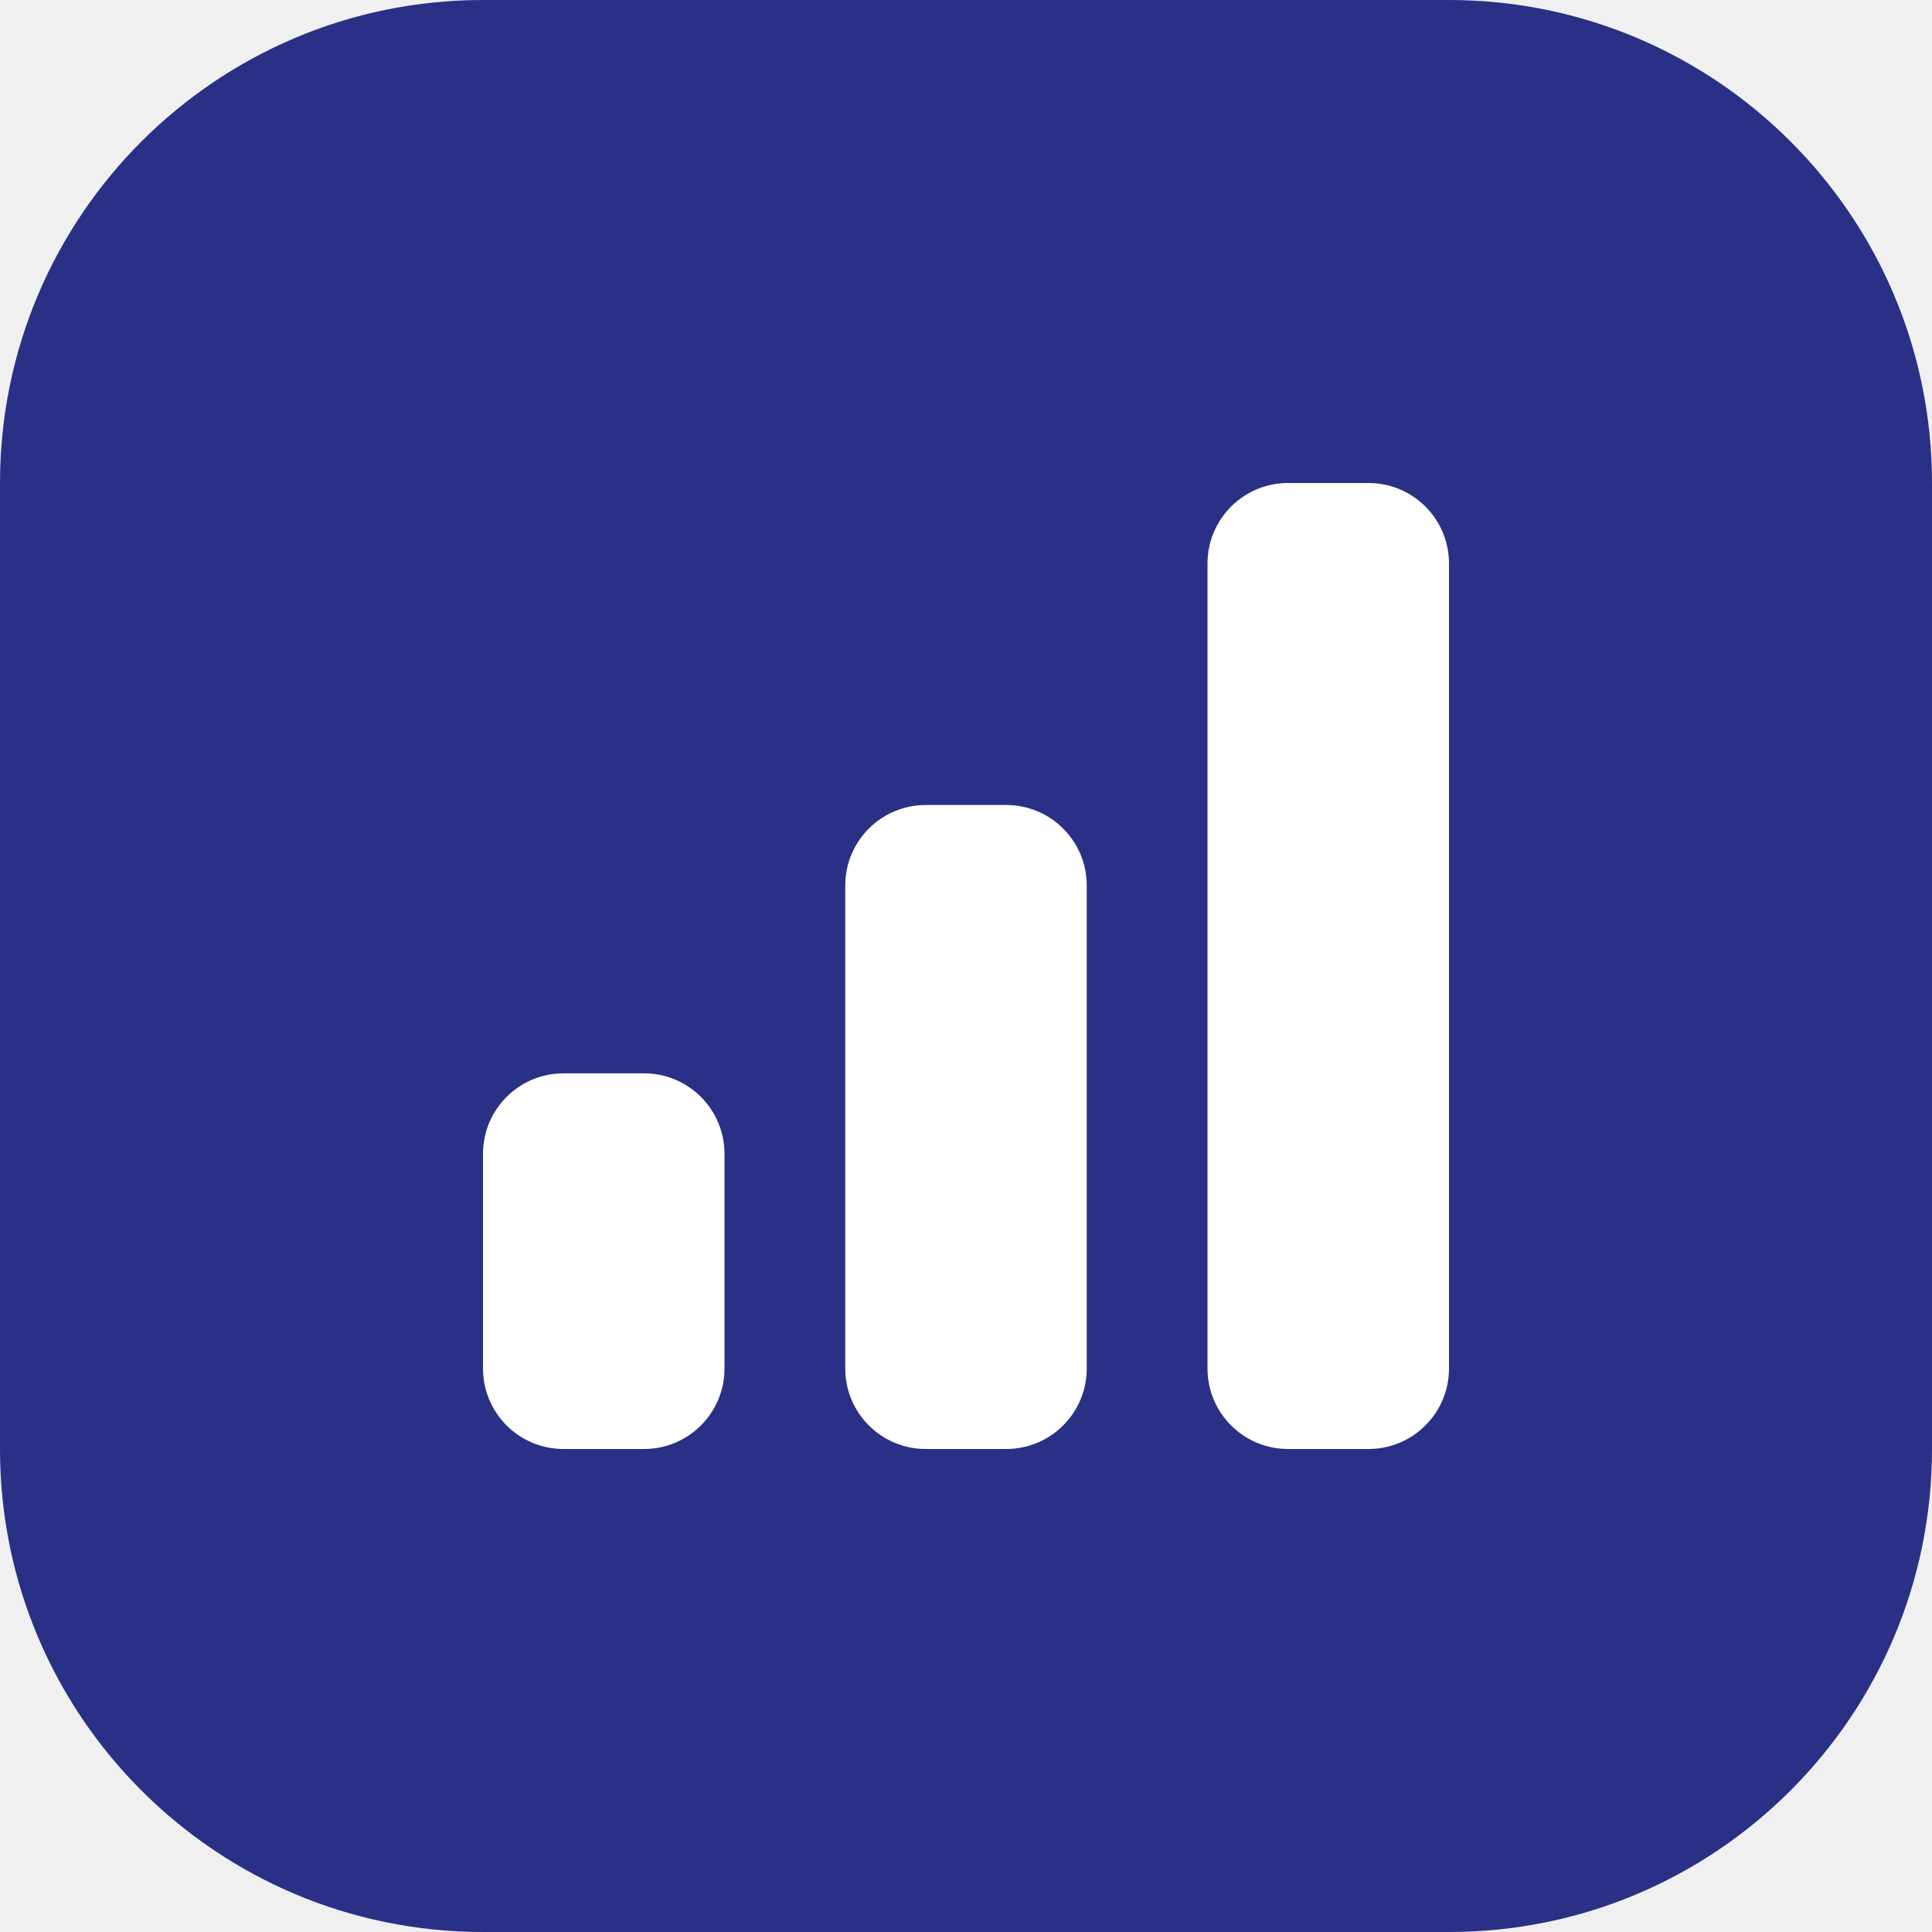
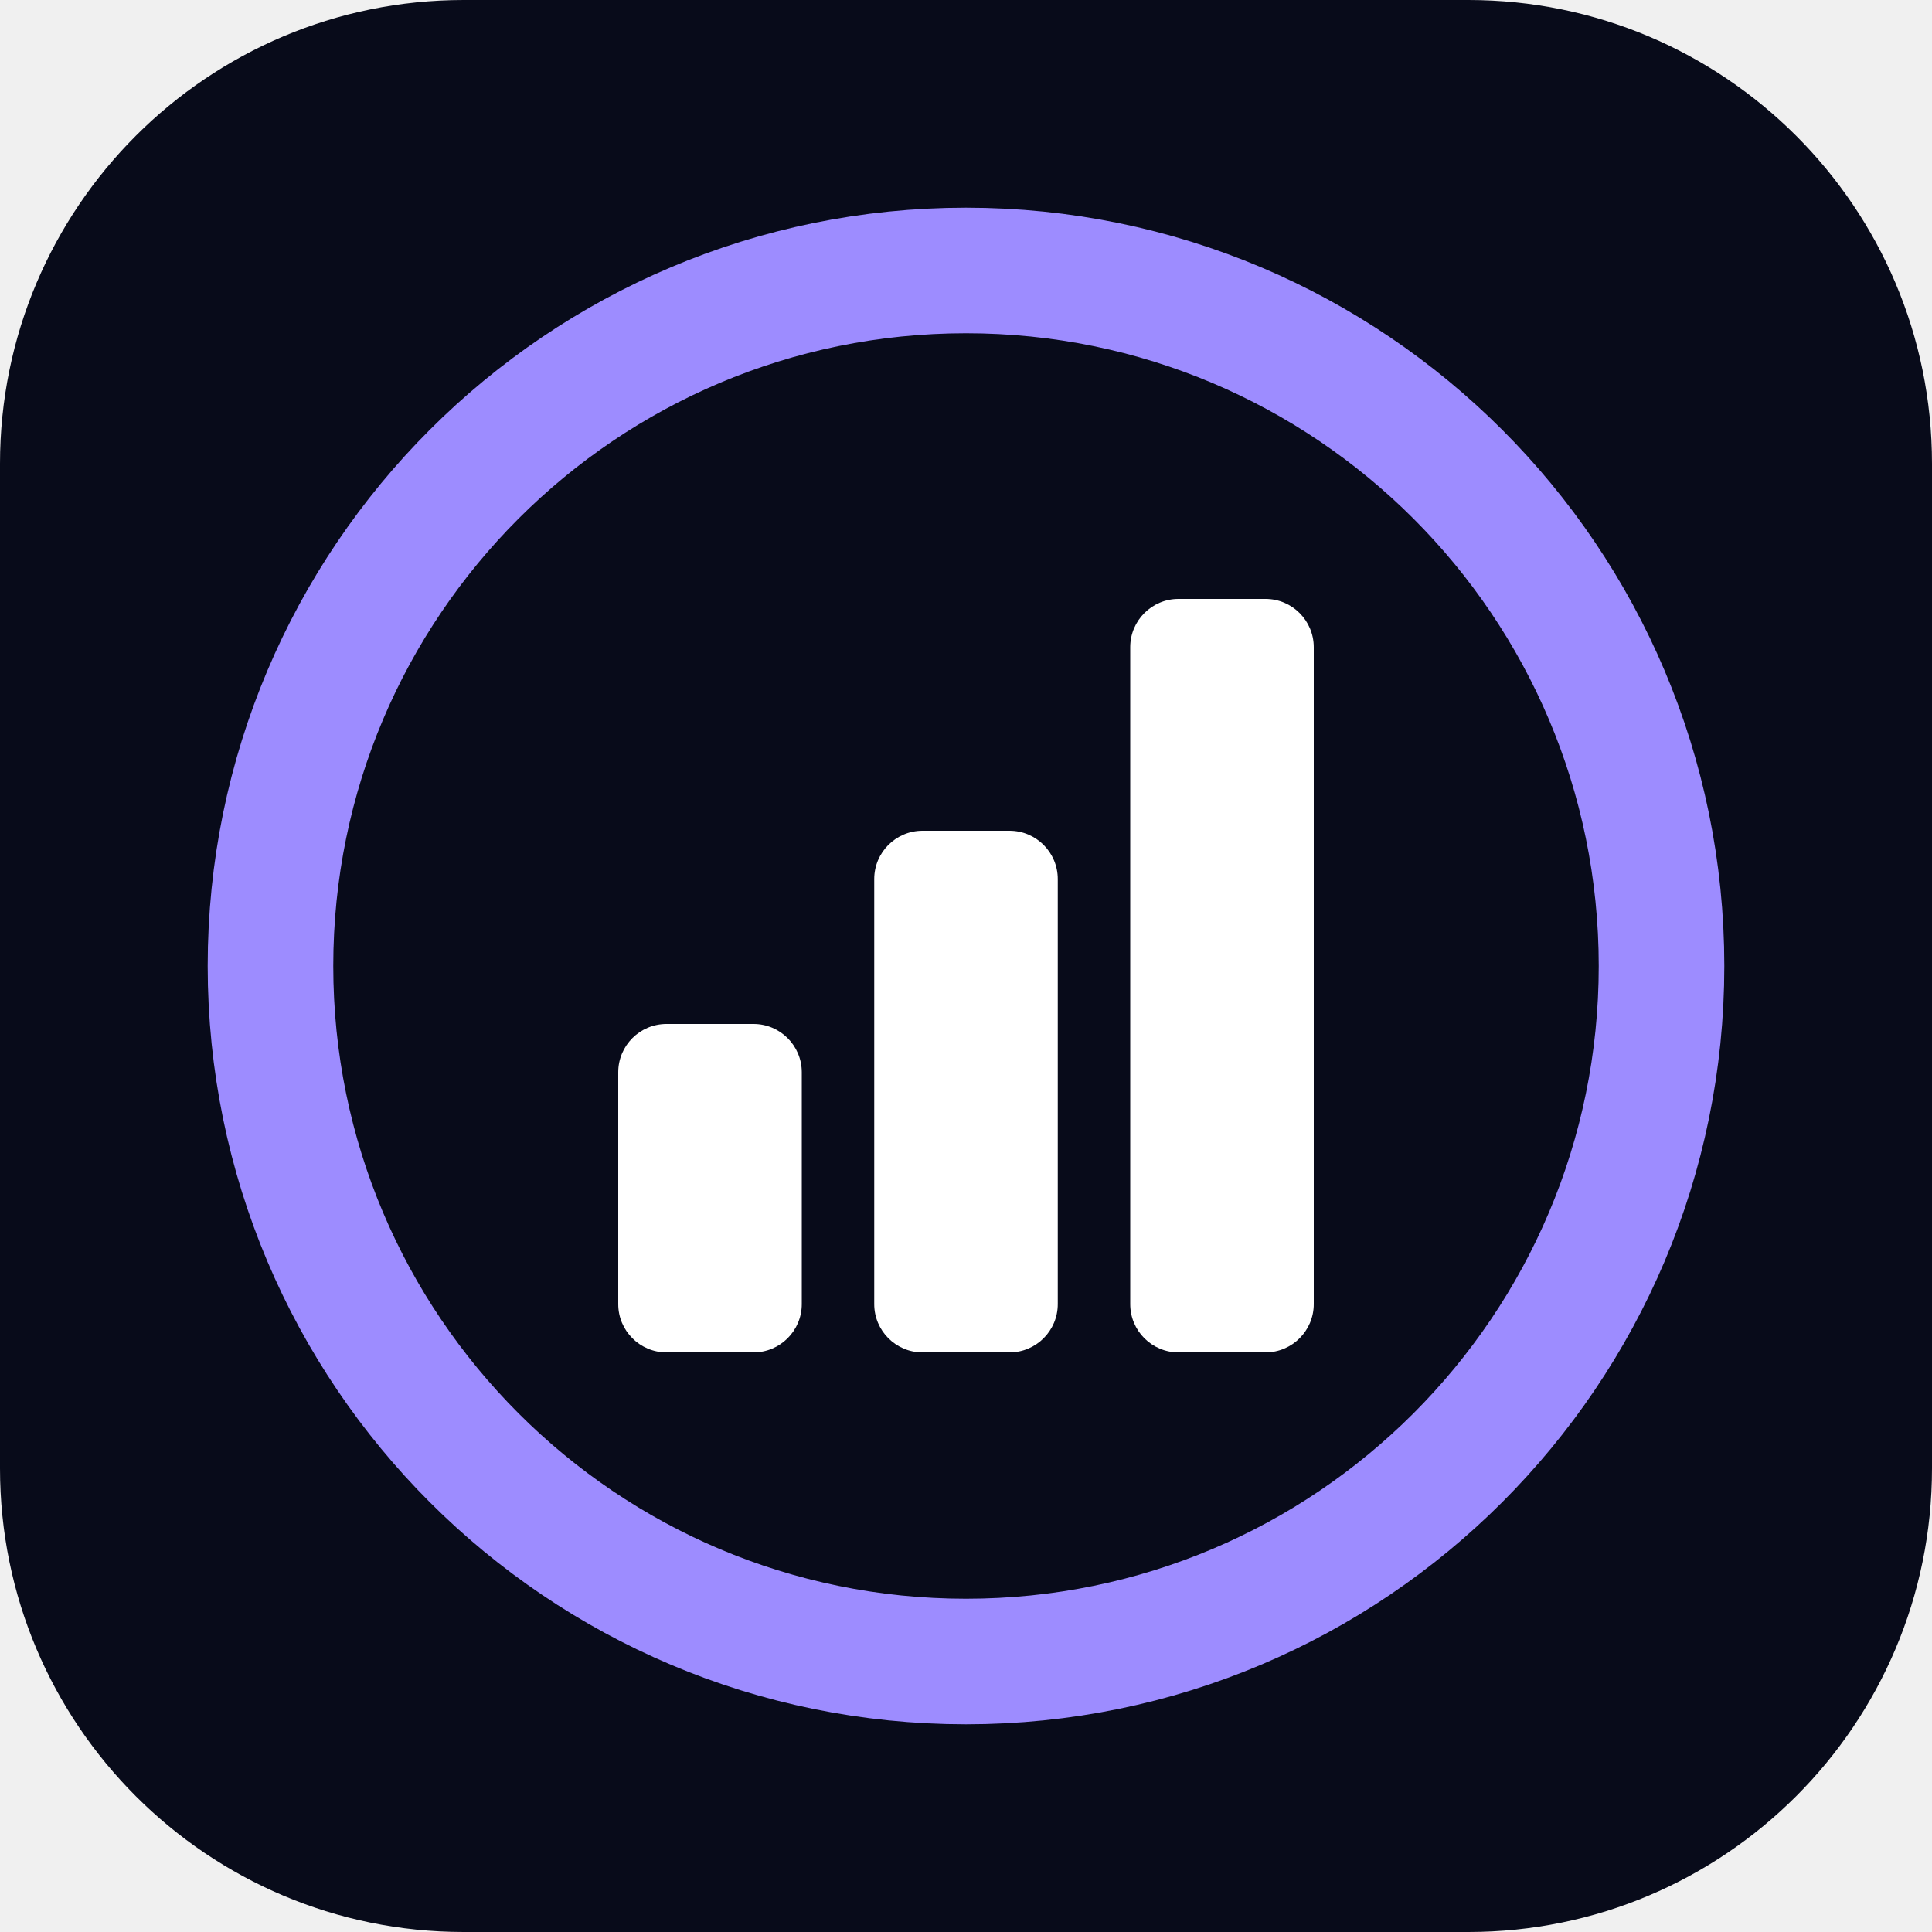
- <svg xmlns="http://www.w3.org/2000/svg" viewBox="0 0 36 36">
-   <rect width="36" height="36" rx="9" fill="#293086" />
-   <rect x="9" y="20" width="4.5" height="7" rx="1.5" fill="#fff" />
-   <rect x="15.75" y="15" width="4.5" height="12" rx="1.5" fill="#fff" />
-   <rect x="22.5" y="9" width="4.5" height="18" rx="1.5" fill="#fff" />
+ <svg xmlns="http://www.w3.org/2000/svg" viewBox="0 0 100 100">
+   <rect width="100" height="100" rx="24" fill="#080b1a" />
+   <circle cx="50" cy="50" r="36" fill="none" stroke="#9d8cff" stroke-width="6.5" />
+   <rect x="32" y="53" width="9.5" height="17" rx="2.5" fill="#fff" />
+   <rect x="45.25" y="43" width="9.5" height="27" rx="2.5" fill="#fff" />
+   <rect x="58.5" y="31" width="9.5" height="39" rx="2.5" fill="#fff" />
</svg>
